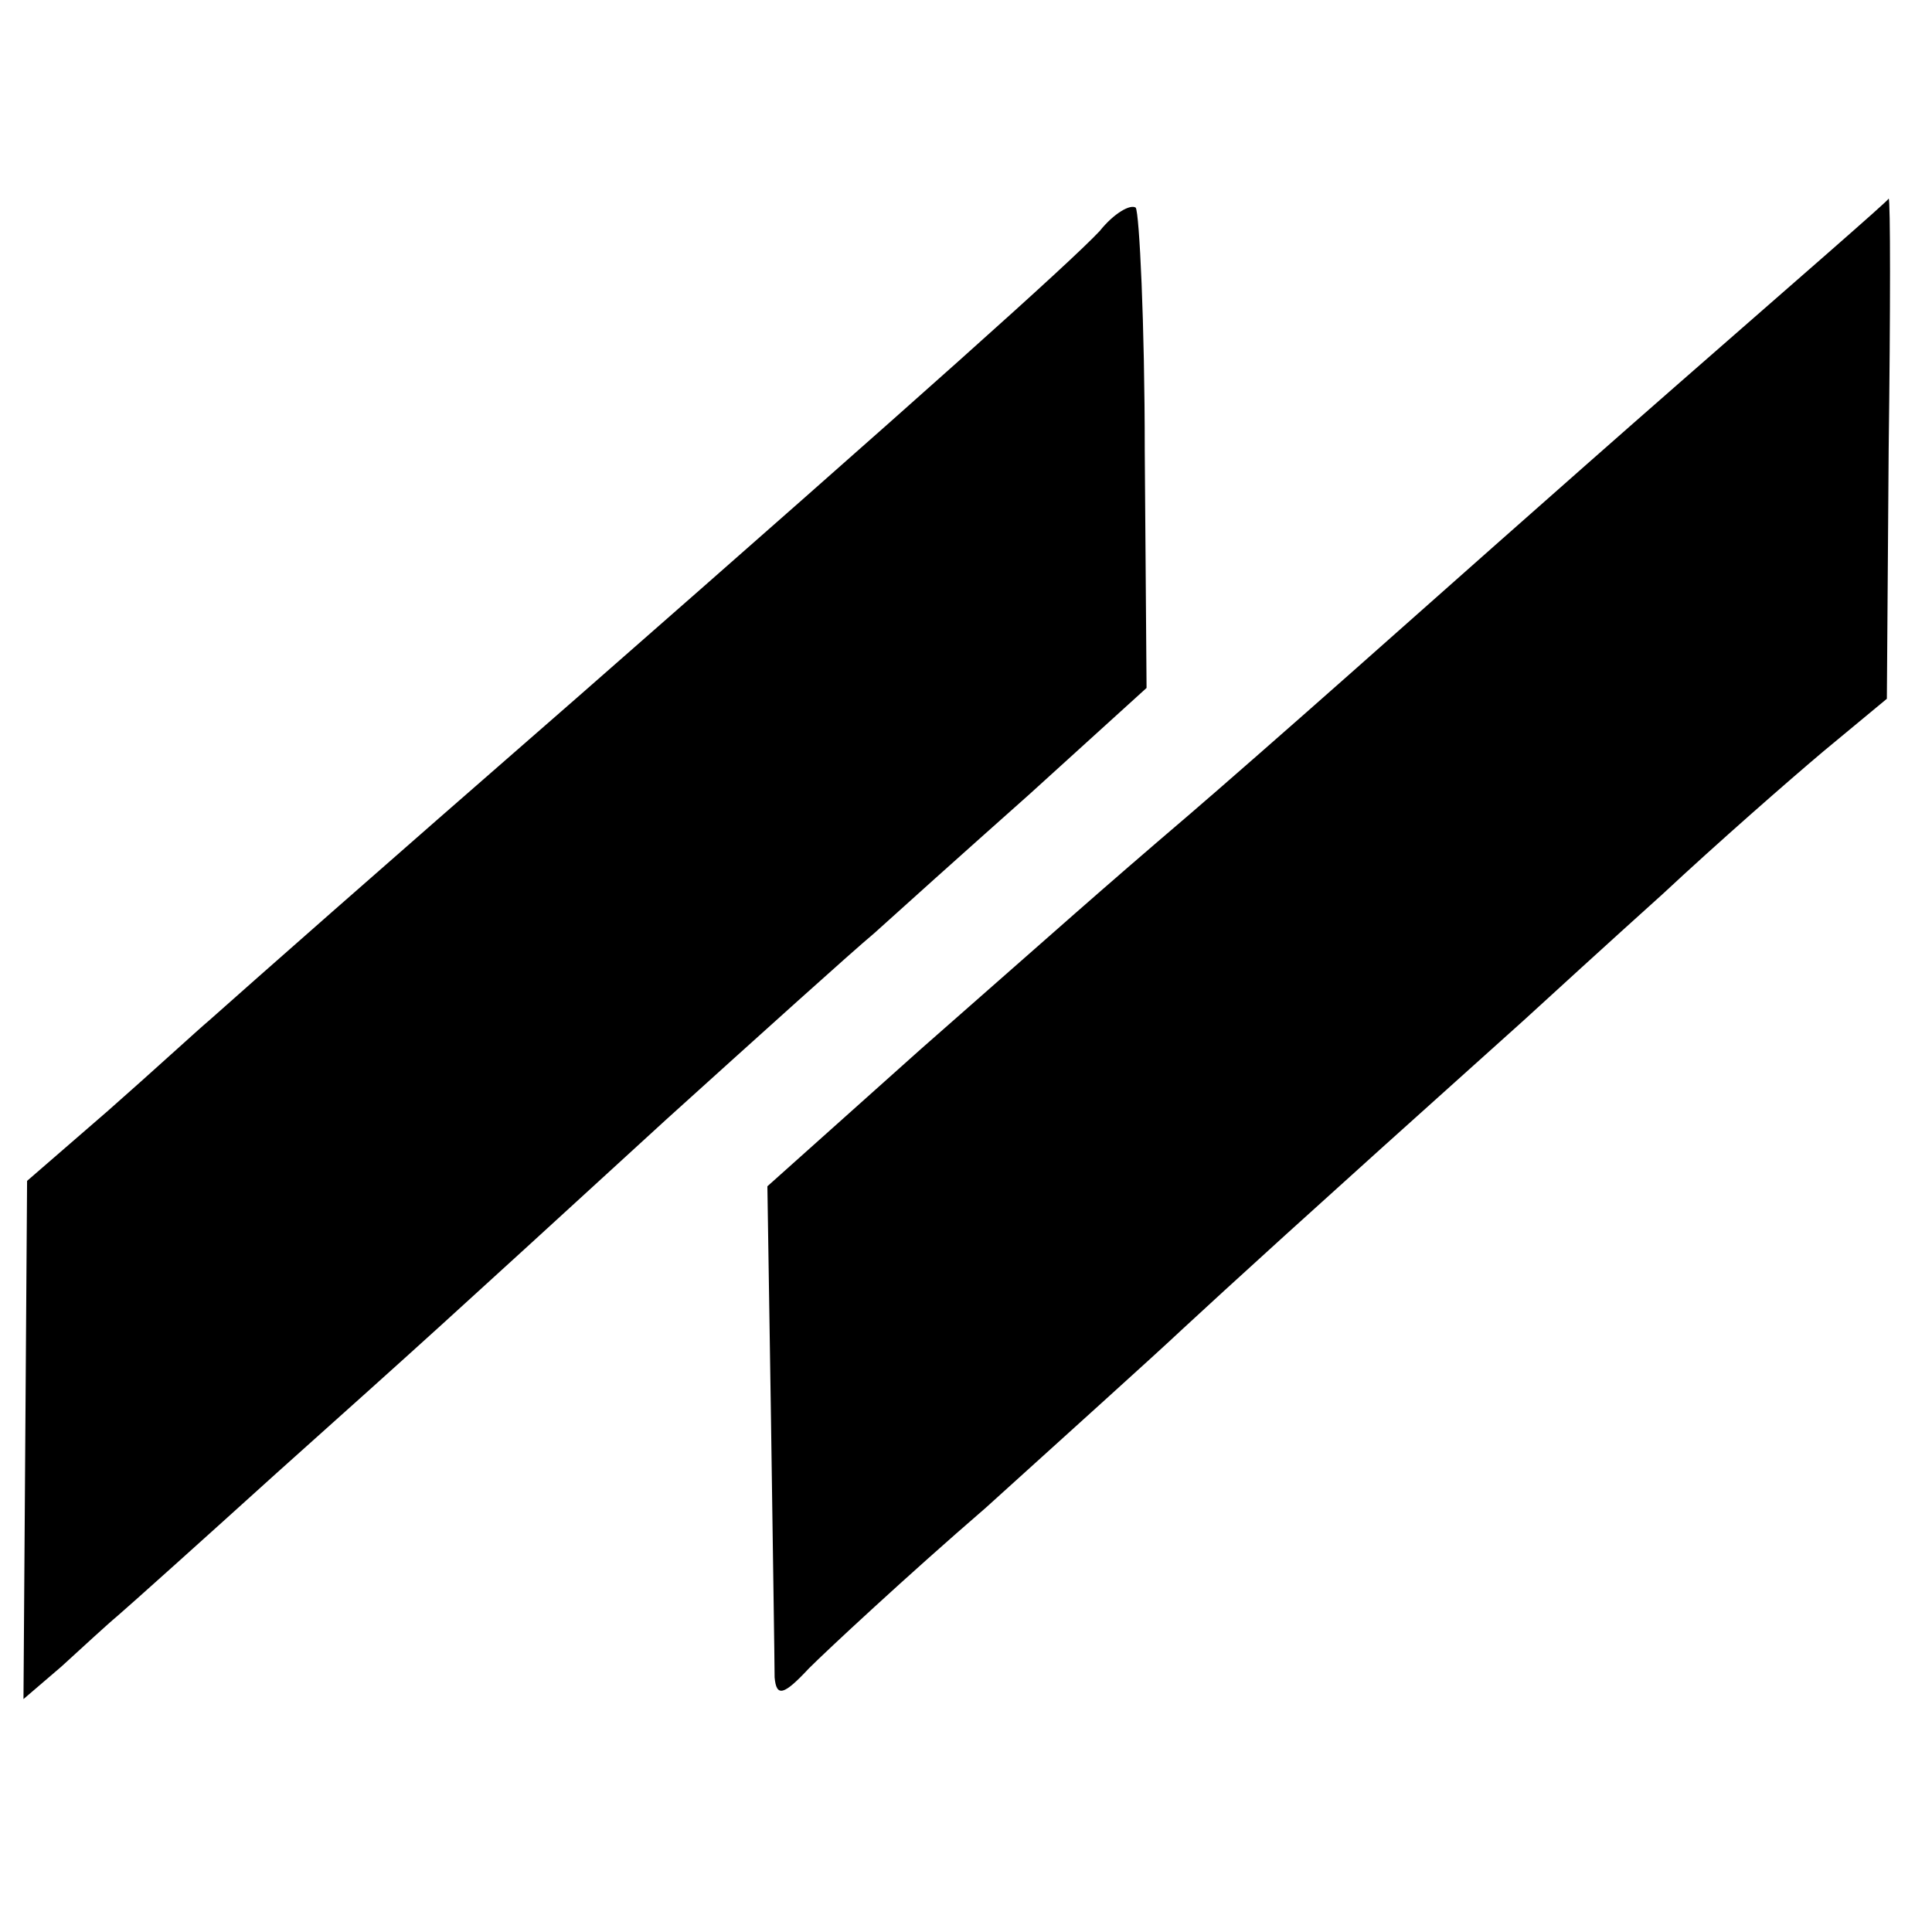
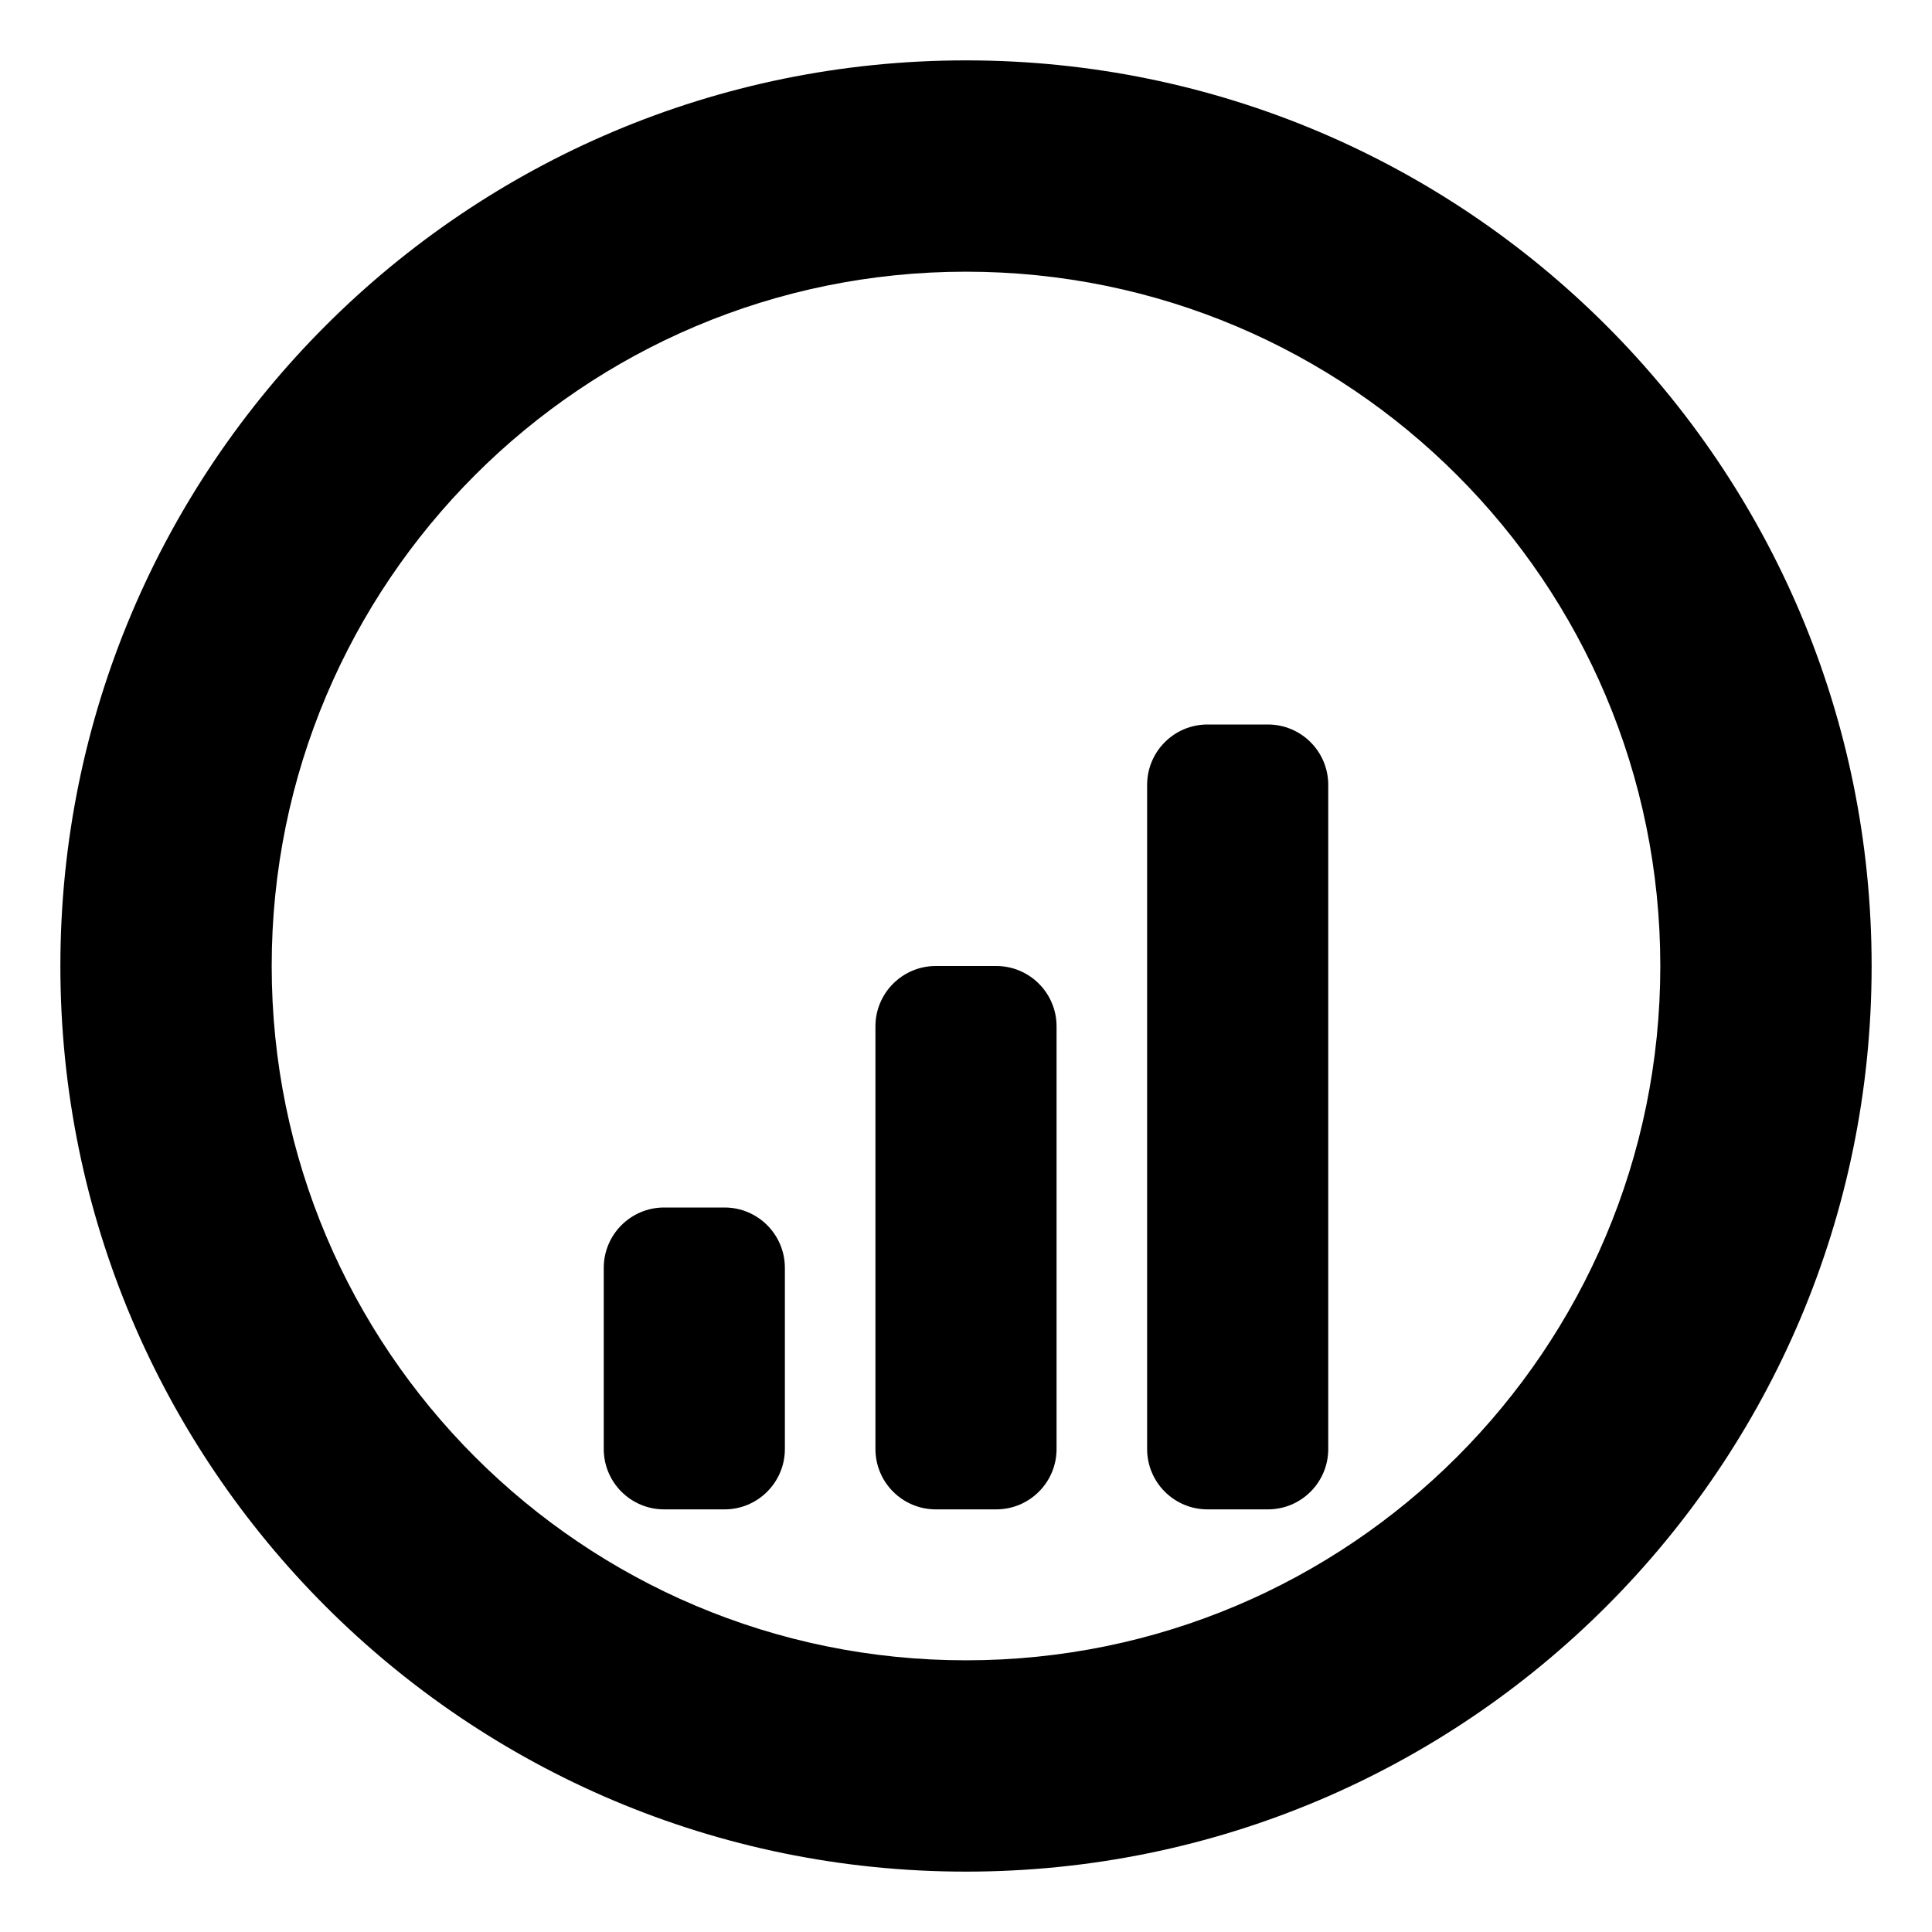
- <svg xmlns="http://www.w3.org/2000/svg" version="1.0" width="107pt" height="107pt" viewBox="0 0 107 107" preserveAspectRatio="xMidYMid meet">
-   <g transform="translate(0,107) scale(0.1,-0.1)" fill="#000000" stroke="none">
-     <path d="M609 942 c-17 -18 -95 -88 -289 -258 -117 -102 -177 -155 -204 -179 -6 -5 -31 -28 -56 -50 l-45 -39 -1 -144 -1 -143 21 18 c11 10 25 23 31 28 7 6 46 41 88 79 86 77 86 77 216 196 52 47 103 93 115 103 11 10 50 45 86 77 l65 59 -1 131 c0 71 -3 132 -5 135 -3 2 -12 -3 -20 -13z" />
-     <path d="M929 857 c-64 -56 -145 -128 -180 -159 -35 -31 -75 -66 -89 -78 -55 -47 -68 -59 -150 -131 l-85 -76 2 -129 c1 -71 2 -135 2 -143 1 -11 5 -10 19 5 10 10 54 51 98 89 43 39 92 83 109 99 26 24 63 58 189 171 12 11 47 43 77 70 30 28 70 63 89 79 l35 29 1 138 c1 77 1 139 0 139 0 -1 -53 -47 -117 -103z" />
-   </g>
+ <svg xmlns="http://www.w3.org/2000/svg" viewBox="0 0 64 64" width="64" height="64">
+   <path d="M32 2a30 30 0 1 0 0 60 30 30 0 0 0 0-60zm0 7a23 23 0 1 1 0 46 23 23 0 0 1 0-46z" fill="#000000" />
+   <rect x="20" y="40" width="6" height="10" rx="2" fill="#000000" />
+   <rect x="29" y="32" width="6" height="18" rx="2" fill="#000000" />
+   <rect x="38" y="24" width="6" height="26" rx="2" fill="#000000" />
</svg>
